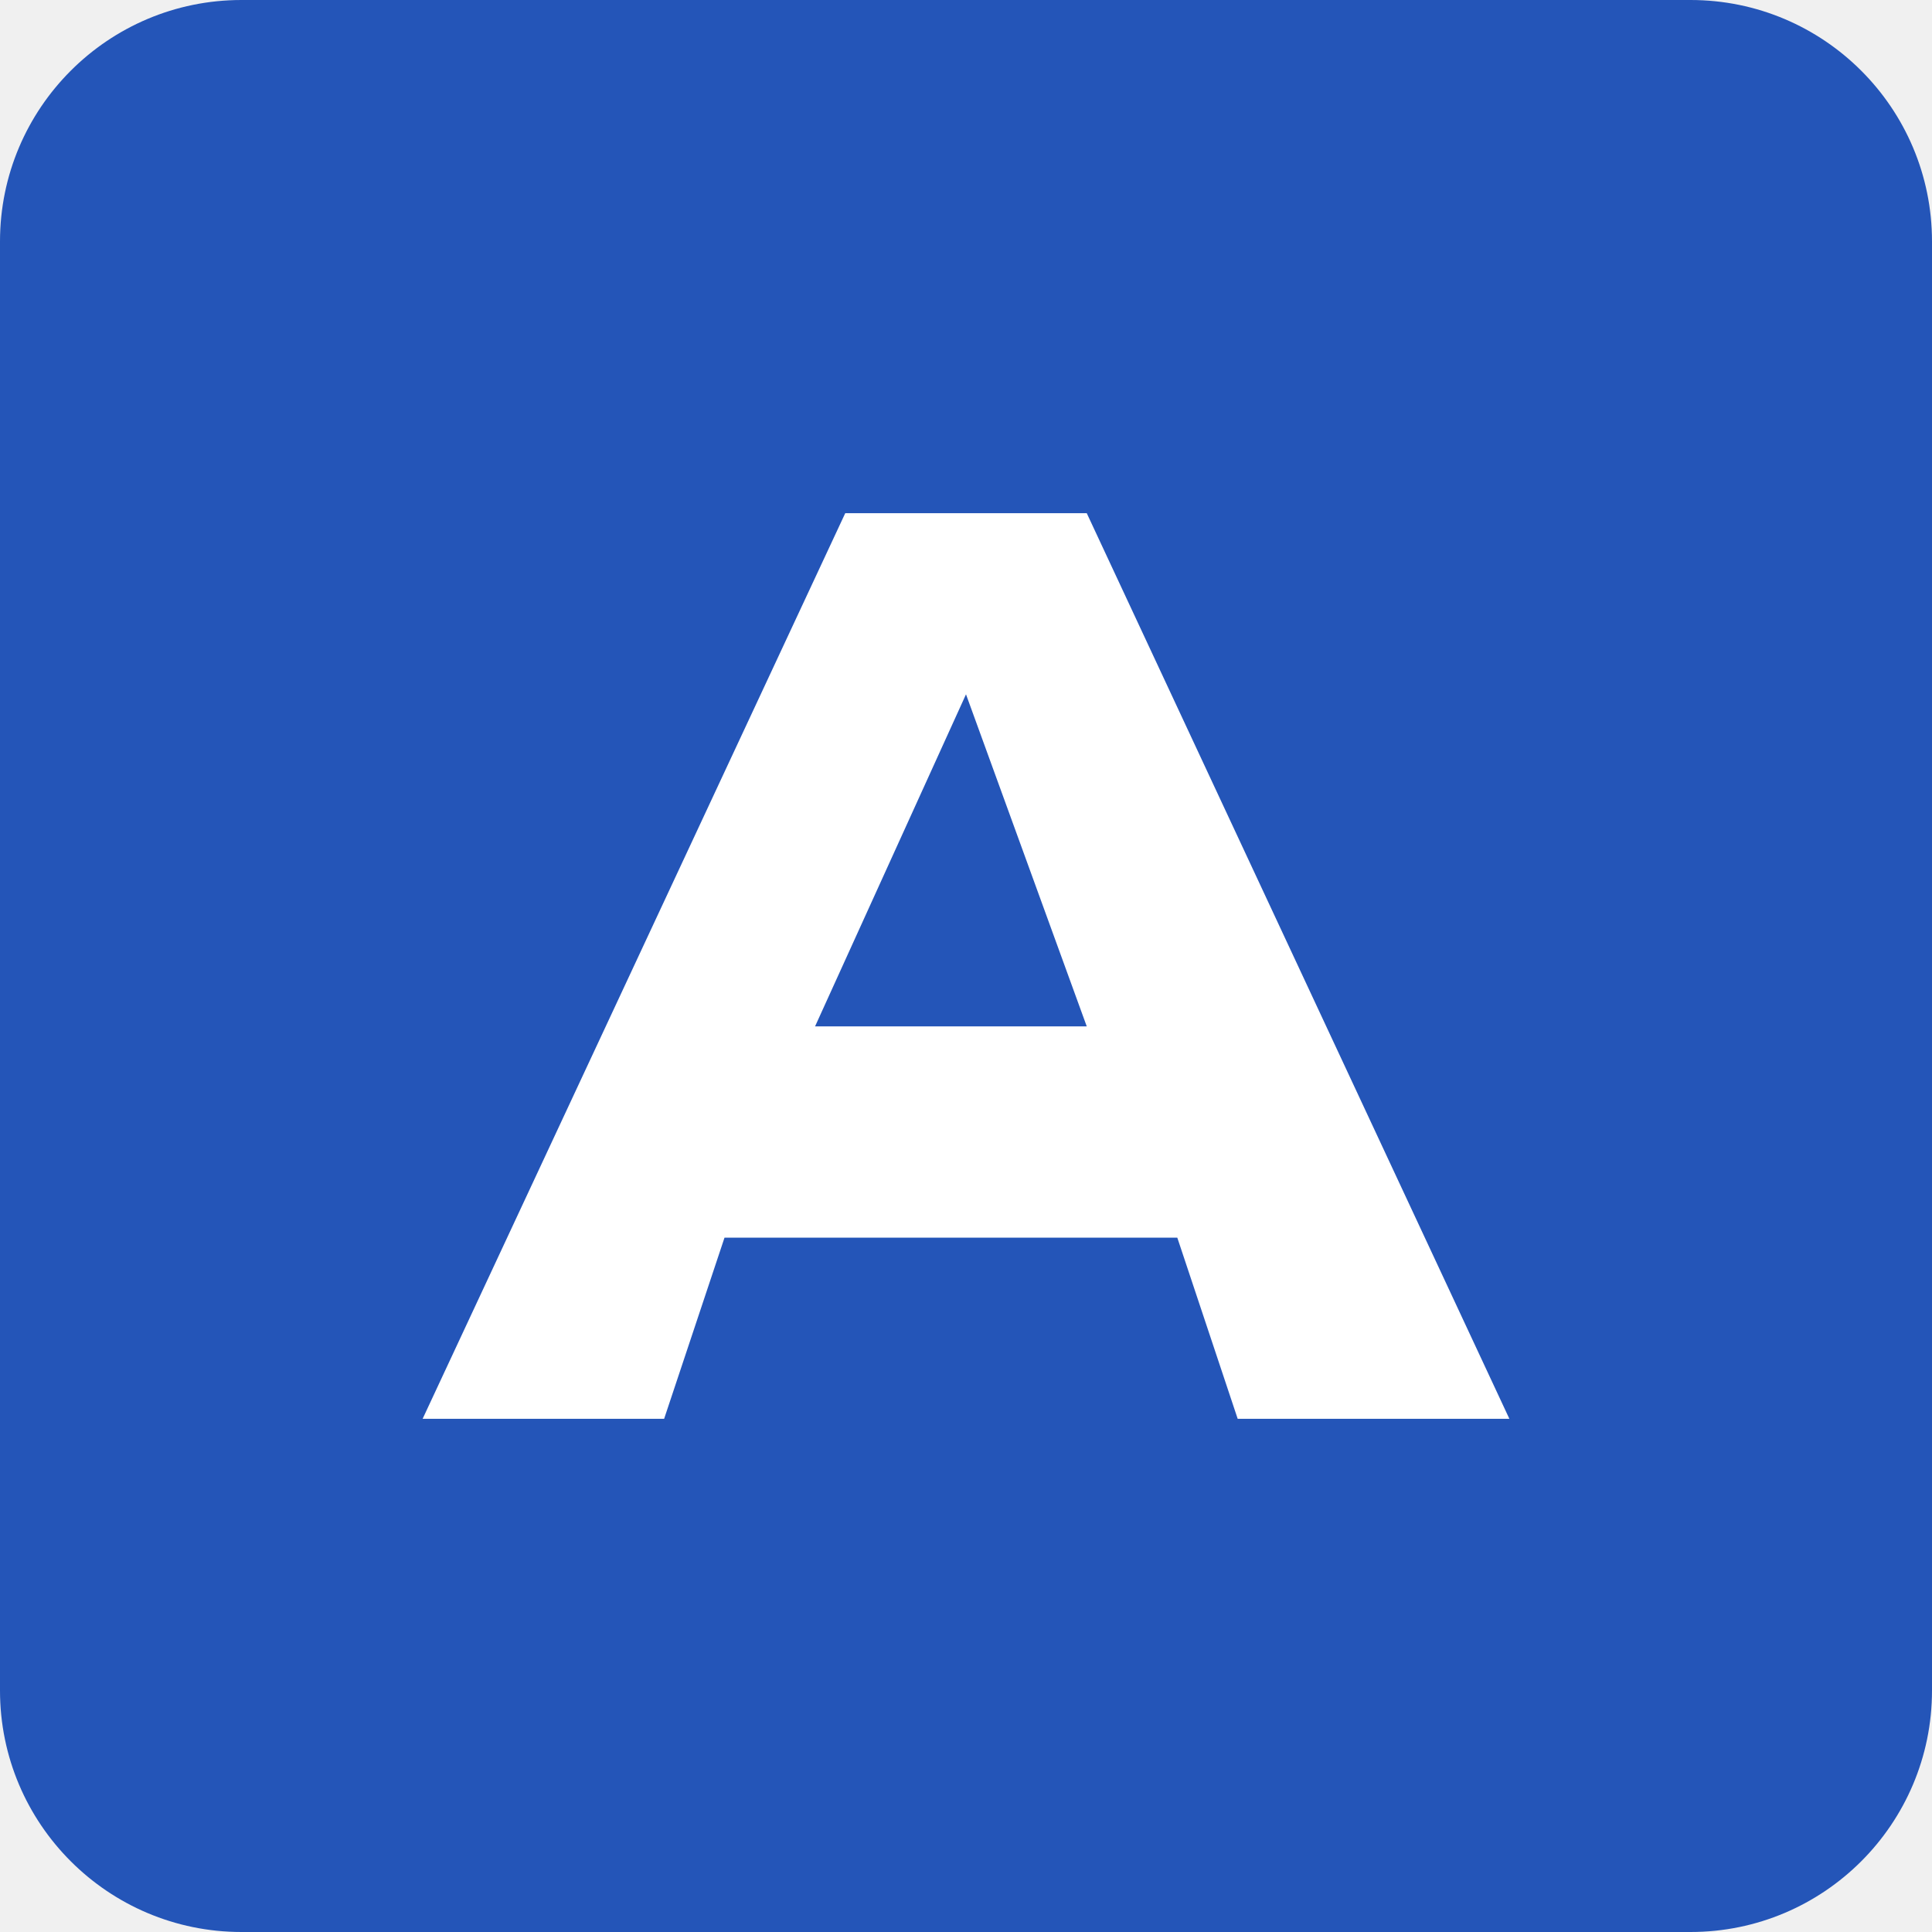
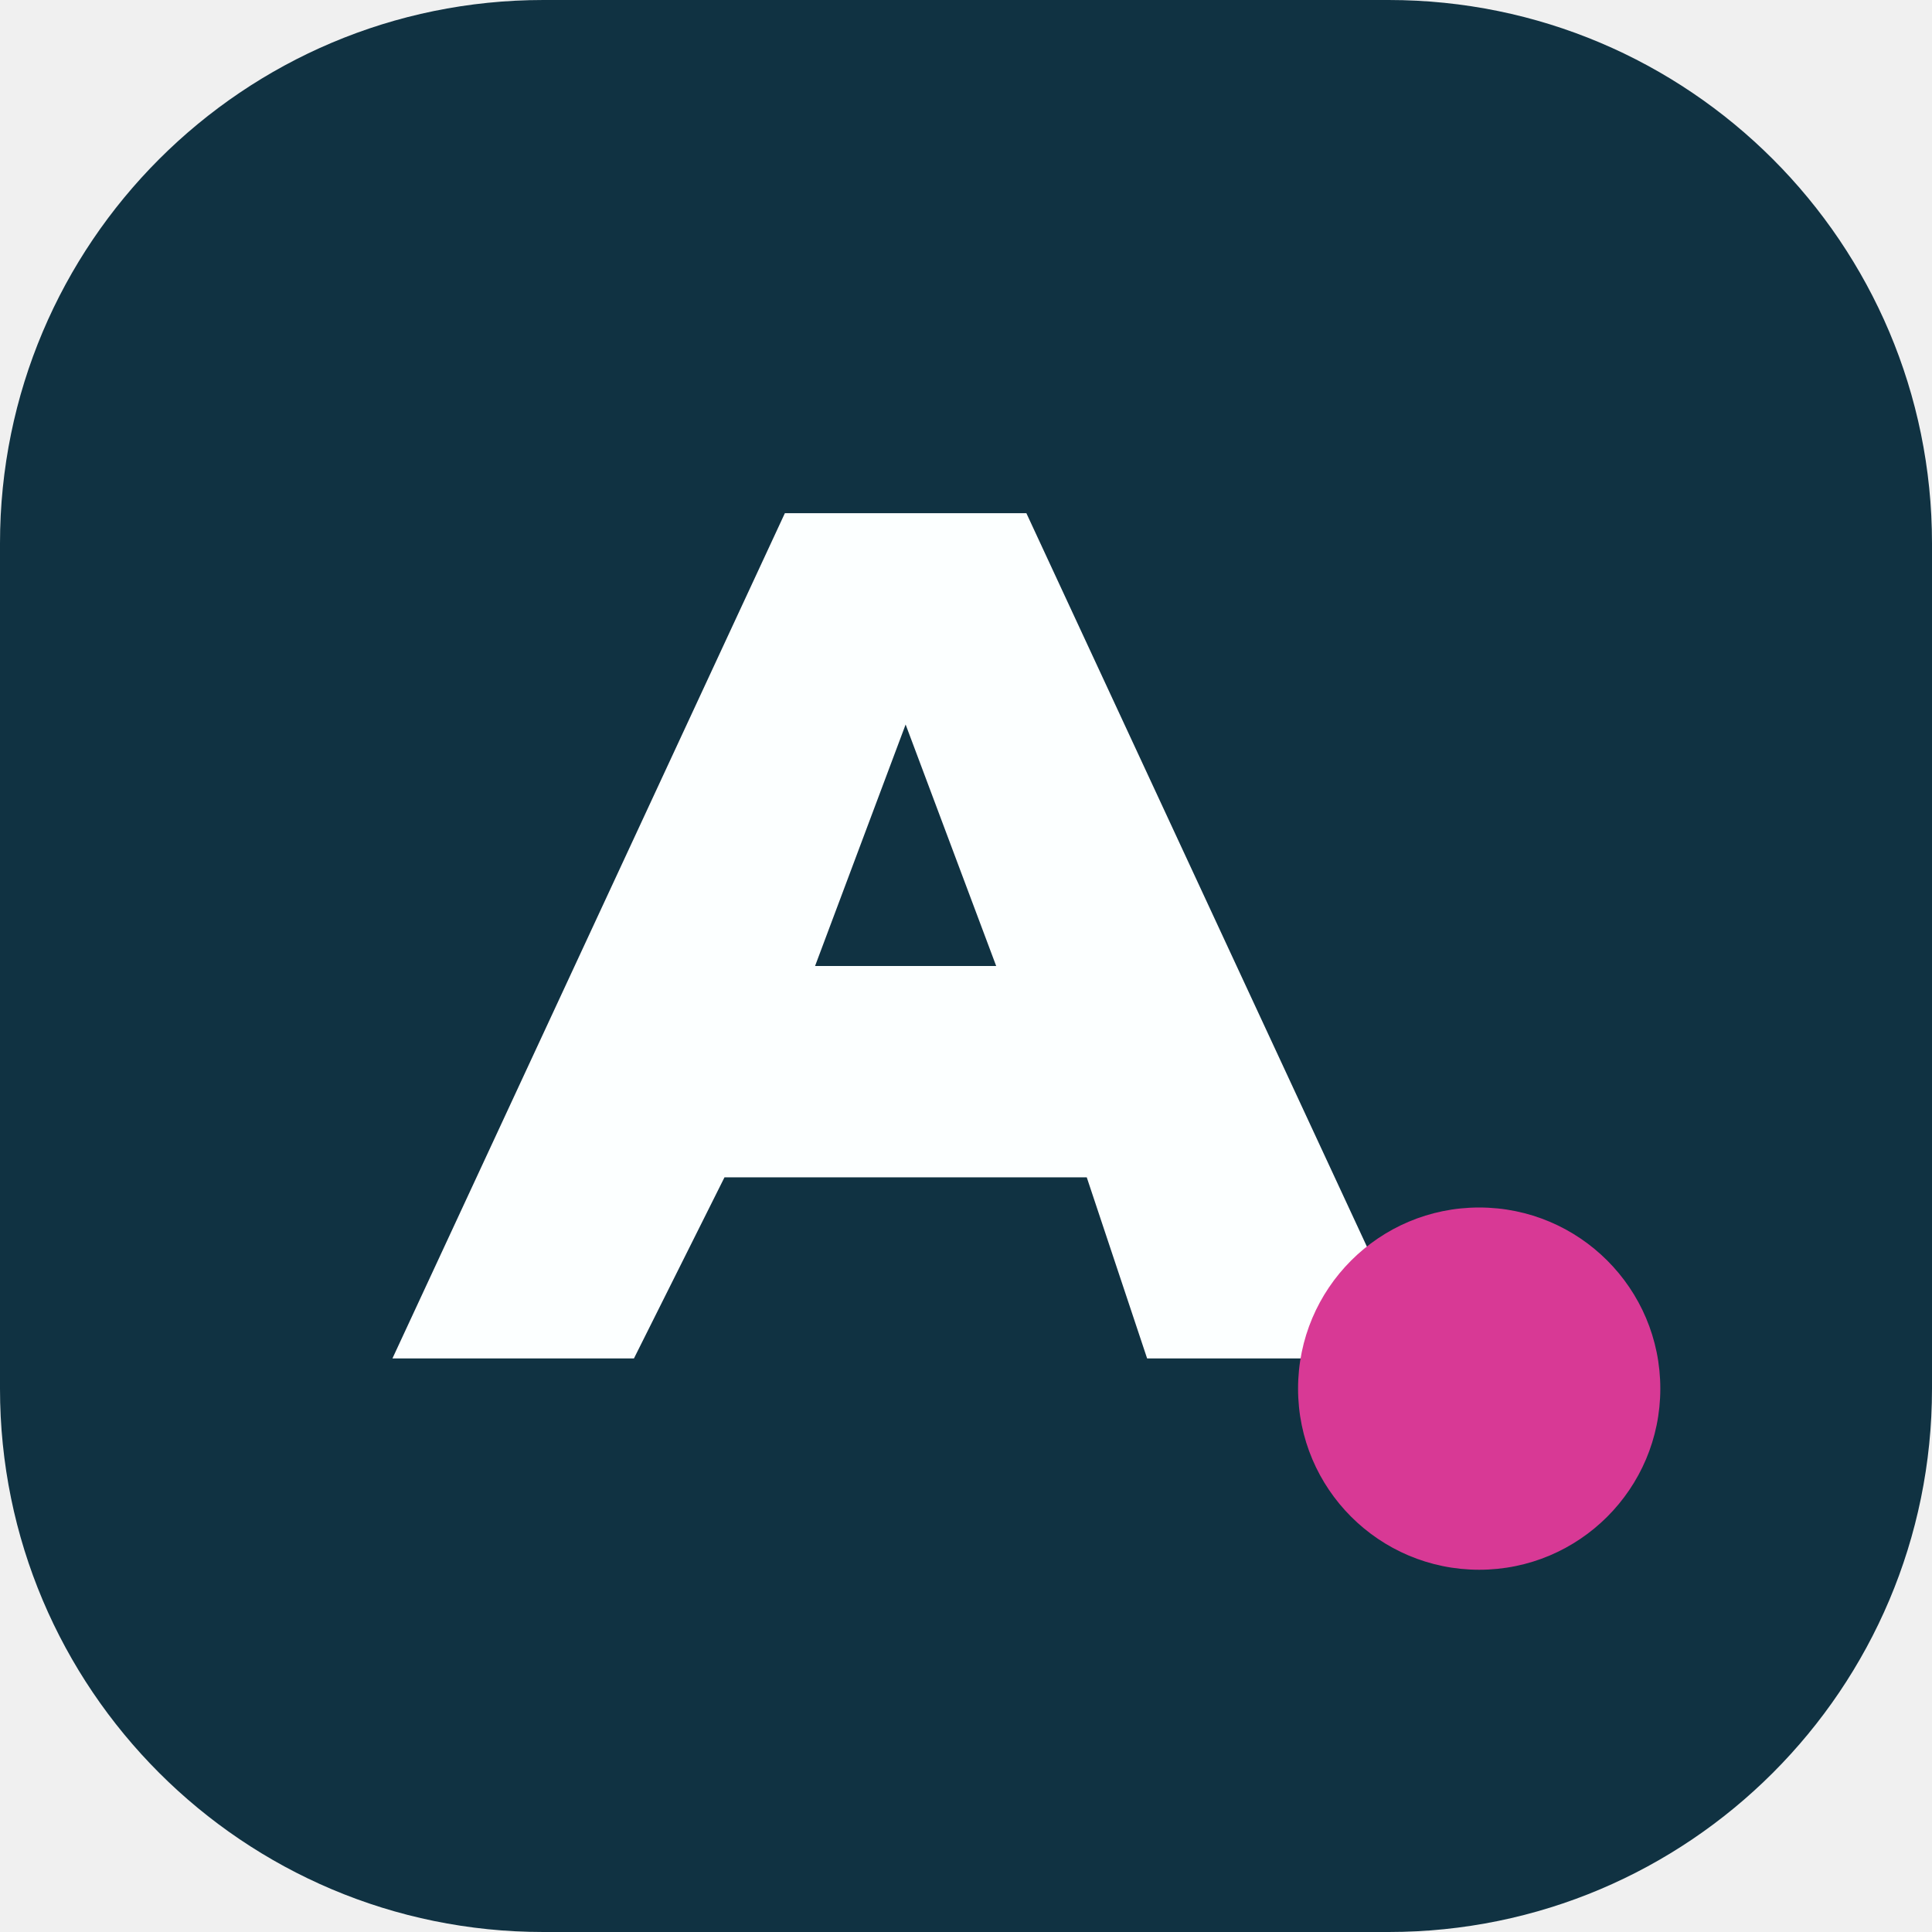
<svg xmlns="http://www.w3.org/2000/svg" viewBox="0 0 64 64">
-   <rect width="64" height="64" rx="8" fill="#2455b8" />
-   <path d="M14 47 28 17h8l14 30h-9l-2-6H24l-2 6zm13-13h9l-4-11z" fill="#fff" />
+   <rect width="64" height="64" rx="18" fill="#103242" />
+   <path d="M13 45 26 17h8l13 28h-9l-2-6H24l-3 6zm14-13h6l-3-8z" fill="#fcffff" />
+   <circle cx="49" cy="46" r="6" fill="#d83995" />
</svg>
